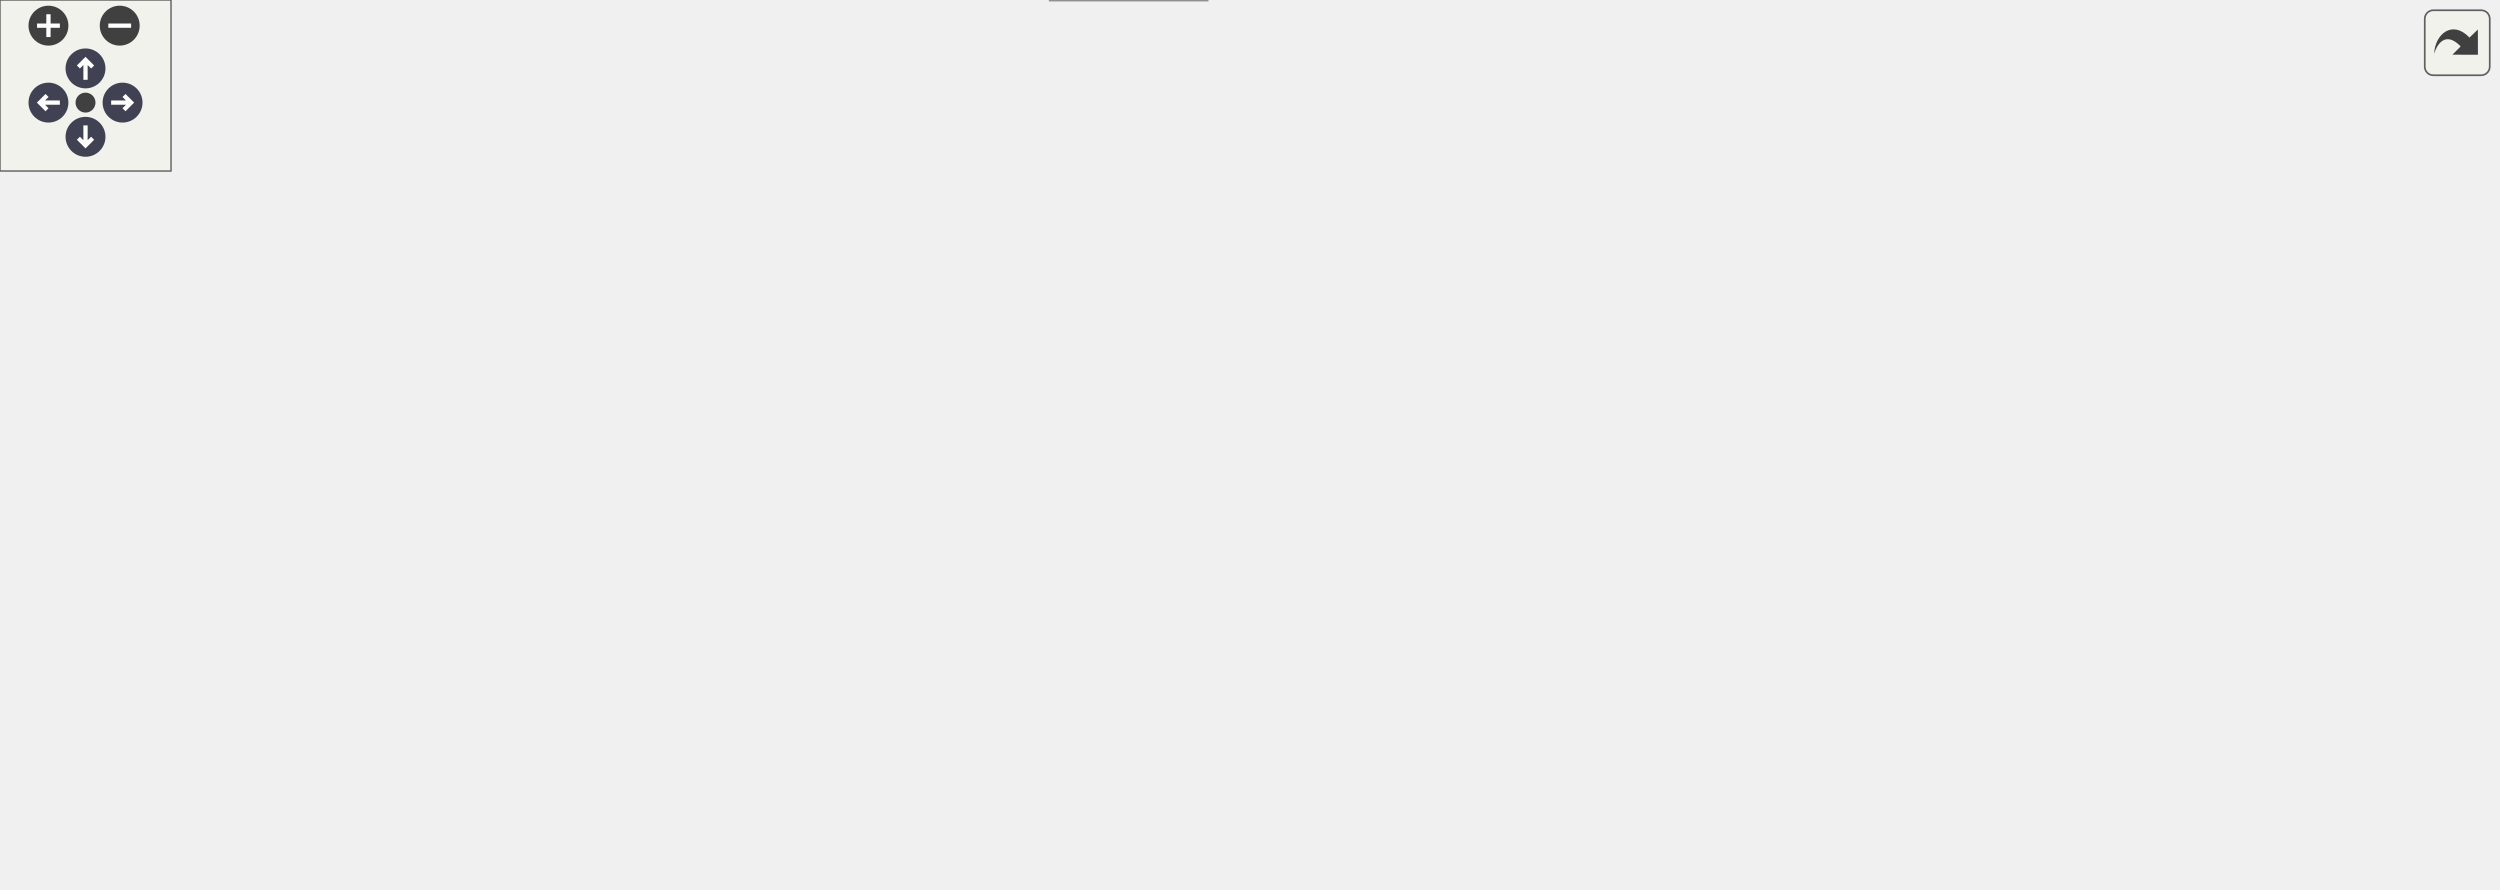
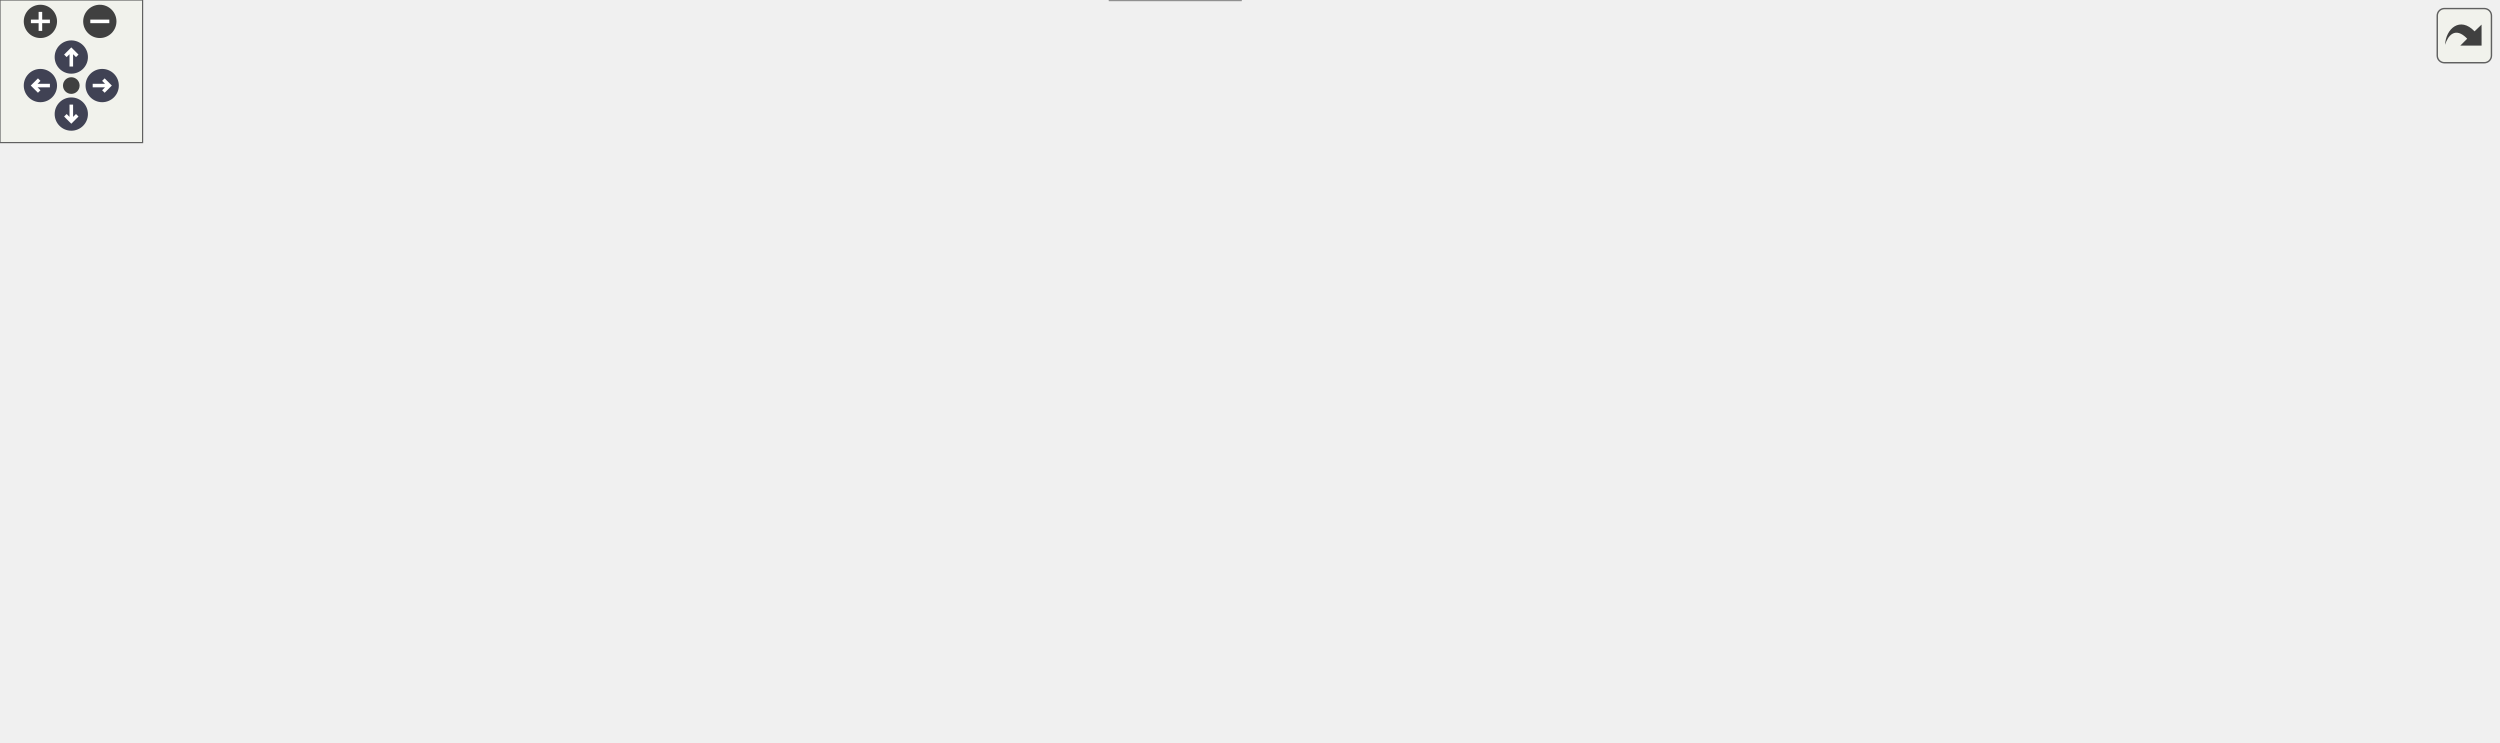
<svg xmlns="http://www.w3.org/2000/svg" xmlns:xlink="http://www.w3.org/1999/xlink" id="main" version="1.1" xml:space="preserve">
  <style type="text/css">
.node, .edge {opacity: 0.7;}
.node.selected, .edge.selected {opacity: 1;}
.edge:hover path { stroke: red; }
.edge:hover polygon { stroke: red; fill: red; }
</style>
  <defs>
    <circle id="rim" cx="0" cy="0" r="7" />
    <circle id="rim2" cx="0" cy="0" r="3.5" />
    <g id="zoomPlus">
      <use xlink:href="#rim" fill="#404040">
        <set attributeName="fill" to="#808080" begin="zoomplus.mouseover" end="zoomplus.mouseout" />
      </use>
      <path d="M-4,0h8M0,-4v8" fill="none" stroke="white" stroke-width="1.5" pointer-events="none" />
    </g>
    <g id="zoomMin">
      <use xlink:href="#rim" fill="#404040">
        <set attributeName="fill" to="#808080" begin="zoomminus.mouseover" end="zoomminus.mouseout" />
      </use>
      <path d="M-4,0h8" fill="none" stroke="white" stroke-width="1.5" pointer-events="none" />
    </g>
    <g id="arrowUp" transform="translate(30 24)">
      <use xlink:href="#rim" />
      <path pointer-events="none" fill="none" stroke="white" stroke-width="1.5" d="M0,-3.0v7 M-2.5,-0.5L0,-3.0L2.5,-0.5" />
    </g>
    <g id="arrowRight" transform="rotate(90) translate(36 -43)">
      <use xlink:href="#rim" />
      <path pointer-events="none" fill="none" stroke="white" stroke-width="1.5" d="M0,-3.0v7 M-2.5,-0.5L0,-3.0L2.5,-0.5" />
    </g>
    <g id="arrowDown" transform="rotate(180) translate(-30 -48)">
      <use xlink:href="#rim" />
      <path pointer-events="none" fill="none" stroke="white" stroke-width="1.5" d="M0,-3.0v7 M-2.5,-0.5L0,-3.0L2.5,-0.5" />
    </g>
    <g id="arrowLeft" transform="rotate(270) translate(-36 17)">
      <use xlink:href="#rim" />
      <path pointer-events="none" fill="none" stroke="white" stroke-width="1.5" d="M0,-3.0v7 M-2.5,-0.5L0,-3.0L2.5,-0.5" />
    </g>
    <g id="resetDef">
      <use xlink:href="#rim2" fill="#404040">
        <set attributeName="fill" to="#808080" begin="reset.mouseover" end="reset.mouseout" />
      </use>
    </g>
  </defs>
  <svg id="graph" class="graph">
    <g id="viewport">
      <g id="Node000001" class="node">
        <g id="a_Node000001">
          <a xlink:title=" ">
-             <polygon fill="#999999" stroke="#666666" points="470.48,-251.5 373.48,-251.5 373.48,-232.25 470.48,-232.25 470.48,-251.5" />
-             <text text-anchor="middle" x="421.98" y="-238" font-family="Helvetica,sans-Serif" font-size="10.00">gimo/Common.hpp</text>
+             <polygon fill="#999999" stroke="#666666" points="565,-251.5 468,-251.5 468,-232.25 565,-232.25 565,-251.5" />
+             <text text-anchor="middle" x="516.5" y="-238" font-family="Helvetica,sans-Serif" font-size="10.00">gimo/Common.hpp</text>
          </a>
        </g>
      </g>
      <g id="Node000002" class="node">
        <g id="a_Node000002">
          <a xlink:href="../../d4/d5a/gimo_8hpp.html" target="_top" xlink:title=" ">
-             <polygon fill="white" stroke="#666666" points="423.48,-19.25 368.48,-19.25 368.48,0 423.48,0 423.48,-19.25" />
-             <text text-anchor="middle" x="395.98" y="-5.75" font-family="Helvetica,sans-Serif" font-size="10.00">gimo.hpp</text>
+             <polygon fill="white" stroke="#666666" points="522,-19.25 467,-19.25 467,0 522,0 522,-19.25" />
+             <text text-anchor="middle" x="494.5" y="-5.75" font-family="Helvetica,sans-Serif" font-size="10.00">gimo.hpp</text>
          </a>
        </g>
      </g>
      <g id="edge1_Node000001_Node000002" class="edge">
        <g id="a_edge1_Node000001_Node000002">
          <a xlink:title=" ">
-             <path fill="none" stroke="#63b8ff" d="M361.98,-235.02C226.83,-219.64 -81.85,-171.04 20.98,-55.25 44,-29.33 284.95,-15.78 368.02,-11.85" />
-             <polygon fill="#63b8ff" stroke="#63b8ff" points="361.51,-238.49 371.84,-236.11 362.28,-231.53 361.51,-238.49" />
+             <path fill="none" stroke="#63b8ff" d="M576.57,-238.97C737.63,-231.92 1158.16,-199.53 1025.5,-55.25 991.22,-17.97 626.99,-11.81 522.42,-10.82" />
+             <polygon fill="#63b8ff" stroke="#63b8ff" points="576.79,-235.46 566.95,-239.37 577.08,-242.45 576.79,-235.46" />
          </a>
        </g>
      </g>
      <g id="Node000003" class="node">
        <g id="a_Node000003">
          <a xlink:href="../../d1/da8/_pipeline_8hpp.html" target="_top" xlink:title=" ">
-             <polygon fill="white" stroke="#666666" points="449.23,-141 356.73,-141 356.73,-121.75 449.23,-121.75 449.23,-141" />
-             <text text-anchor="middle" x="402.98" y="-127.5" font-family="Helvetica,sans-Serif" font-size="10.00">gimo/Pipeline.hpp</text>
+             <polygon fill="white" stroke="#666666" points="487.75,-141 395.25,-141 395.25,-121.75 487.75,-121.75 487.75,-141" />
+             <text text-anchor="middle" x="441.5" y="-127.5" font-family="Helvetica,sans-Serif" font-size="10.00">gimo/Pipeline.hpp</text>
          </a>
        </g>
      </g>
      <g id="edge2_Node000001_Node000003" class="edge">
        <g id="a_edge2_Node000001_Node000003">
          <a xlink:title=" ">
-             <path fill="none" stroke="#63b8ff" d="M403.63,-223.8C396.69,-216.13 389.6,-206.5 385.98,-196.25 379.18,-176.99 390.06,-153.63 397.32,-141.19" />
-             <polygon fill="#63b8ff" stroke="#63b8ff" points="400.93,-226.05 410.42,-230.75 405.93,-221.15 400.93,-226.05" />
+             <path fill="none" stroke="#63b8ff" d="M465.39,-227.8C449.52,-221.08 433.78,-211.06 424.5,-196.25 413.54,-178.74 426.39,-154.28 435,-141.29" />
+             <polygon fill="#63b8ff" stroke="#63b8ff" points="463.76,-230.93 474.35,-231.22 466.26,-224.39 463.76,-230.93" />
          </a>
        </g>
      </g>
      <g id="Node000004" class="node">
        <g id="a_Node000004">
-           <a xlink:href="../../d6/d3f/_and_then_8hpp.html" target="_top" xlink:title=" ">
-             <polygon fill="white" stroke="#666666" points="169.86,-80.12 30.11,-80.12 30.11,-60.88 169.86,-60.88 169.86,-80.12" />
-             <text text-anchor="middle" x="99.98" y="-66.62" font-family="Helvetica,sans-Serif" font-size="10.00">gimo/algorithm/AndThen.hpp</text>
-           </a>
-         </g>
-       </g>
-       <g id="edge14_Node000001_Node000004" class="edge">
-         <g id="a_edge14_Node000001_Node000004">
-           <a xlink:title=" ">
-             <path fill="none" stroke="#63b8ff" d="M394.84,-226.6C330.4,-192.7 169.66,-108.15 116.99,-80.45" />
-             <polygon fill="#63b8ff" stroke="#63b8ff" points="392.85,-229.51 403.33,-231.06 396.11,-223.31 392.85,-229.51" />
+           <a xlink:href="../../d5/d86/_and_forward_8hpp.html" target="_top" xlink:title=" ">
+             <polygon fill="white" stroke="#666666" points="853.12,-80.12 699.88,-80.12 699.88,-60.88 853.12,-60.88 853.12,-80.12" />
+             <text text-anchor="middle" x="776.5" y="-66.62" font-family="Helvetica,sans-Serif" font-size="10.00">gimo/algorithm/AndForward.hpp</text>
+           </a>
+         </g>
+       </g>
+       <g id="edge15_Node000001_Node000004" class="edge">
+         <g id="a_edge15_Node000001_Node000004">
+           <a xlink:title=" ">
+             <path fill="none" stroke="#63b8ff" d="M556.42,-228.05C577.94,-220.32 604.52,-209.41 626.5,-196.25 685.78,-160.75 745.83,-102.61 767.78,-80.46" />
+             <polygon fill="#63b8ff" stroke="#63b8ff" points="555.39,-224.7 547.11,-231.3 557.7,-231.31 555.39,-224.7" />
          </a>
        </g>
      </g>
      <g id="Node000005" class="node">
        <g id="a_Node000005">
-           <a xlink:href="../../d4/d96/_or_else_8hpp.html" target="_top" xlink:title=" ">
-             <polygon fill="white" stroke="#666666" points="317.98,-80.12 187.98,-80.12 187.98,-60.88 317.98,-60.88 317.98,-80.12" />
-             <text text-anchor="middle" x="252.98" y="-66.62" font-family="Helvetica,sans-Serif" font-size="10.00">gimo/algorithm/OrElse.hpp</text>
-           </a>
-         </g>
-       </g>
-       <g id="edge23_Node000001_Node000005" class="edge">
-         <g id="a_edge23_Node000001_Node000005">
-           <a xlink:title=" ">
-             <path fill="none" stroke="#63b8ff" d="M403.09,-224.48C381.08,-205.14 343.92,-171.73 313.98,-141 293.59,-120.07 271.36,-93.77 260.22,-80.32" />
-             <polygon fill="#63b8ff" stroke="#63b8ff" points="400.55,-226.91 410.38,-230.86 405.16,-221.64 400.55,-226.91" />
+           <a xlink:href="../../d6/d3f/_and_then_8hpp.html" target="_top" xlink:title=" ">
+             <polygon fill="white" stroke="#666666" points="681.38,-80.12 541.62,-80.12 541.62,-60.88 681.38,-60.88 681.38,-80.12" />
+             <text text-anchor="middle" x="611.5" y="-66.62" font-family="Helvetica,sans-Serif" font-size="10.00">gimo/algorithm/AndThen.hpp</text>
+           </a>
+         </g>
+       </g>
+       <g id="edge16_Node000001_Node000005" class="edge">
+         <g id="a_edge16_Node000001_Node000005">
+           <a xlink:title=" ">
+             <path fill="none" stroke="#63b8ff" d="M567.01,-227.84C583,-221.11 598.97,-211.07 608.5,-196.25 632.29,-159.26 620.24,-102.49 614.23,-80.57" />
+             <polygon fill="#63b8ff" stroke="#63b8ff" points="566.09,-224.44 557.99,-231.27 568.58,-230.99 566.09,-224.44" />
          </a>
        </g>
      </g>
      <g id="Node000006" class="node">
        <g id="a_Node000006">
-           <a xlink:href="../../d9/d8c/_transform_8hpp.html" target="_top" xlink:title=" ">
-             <polygon fill="white" stroke="#666666" points="519.48,-80.12 374.48,-80.12 374.48,-60.88 519.48,-60.88 519.48,-80.12" />
-             <text text-anchor="middle" x="446.98" y="-66.62" font-family="Helvetica,sans-Serif" font-size="10.00">gimo/algorithm/Transform.hpp</text>
-           </a>
-         </g>
-       </g>
-       <g id="edge24_Node000001_Node000006" class="edge">
-         <g id="a_edge24_Node000001_Node000006">
-           <a xlink:title=" ">
-             <path fill="none" stroke="#63b8ff" d="M482.1,-239.04C513.64,-234.63 549.81,-223.4 569.98,-196.25 605.81,-148.03 513.15,-99.96 468.93,-80.51" />
-             <polygon fill="#63b8ff" stroke="#63b8ff" points="481.76,-235.56 472.23,-240.2 482.57,-242.51 481.76,-235.56" />
+           <a xlink:href="../../d4/d96/_or_else_8hpp.html" target="_top" xlink:title=" ">
+             <polygon fill="white" stroke="#666666" points="275.5,-80.12 145.5,-80.12 145.5,-60.88 275.5,-60.88 275.5,-80.12" />
+             <text text-anchor="middle" x="210.5" y="-66.62" font-family="Helvetica,sans-Serif" font-size="10.00">gimo/algorithm/OrElse.hpp</text>
+           </a>
+         </g>
+       </g>
+       <g id="edge26_Node000001_Node000006" class="edge">
+         <g id="a_edge26_Node000001_Node000006">
+           <a xlink:title=" ">
+             <path fill="none" stroke="#63b8ff" d="M471.6,-228.55C446.47,-220.84 414.96,-209.8 388.5,-196.25 319.98,-161.15 247.63,-102.77 221.07,-80.51" />
+             <polygon fill="#63b8ff" stroke="#63b8ff" points="470.27,-231.81 480.86,-231.32 472.28,-225.1 470.27,-231.81" />
          </a>
        </g>
      </g>
      <g id="Node000007" class="node">
        <g id="a_Node000007">
-           <a xlink:href="../../d9/d45/_transform_error_8hpp.html" target="_top" xlink:title=" ">
-             <polygon fill="white" stroke="#666666" points="703.48,-85.75 576.48,-85.75 576.48,-55.25 703.48,-55.25 703.48,-85.75" />
-             <text text-anchor="start" x="584.48" y="-72.25" font-family="Helvetica,sans-Serif" font-size="10.00">gimo/algorithm/Transform</text>
-             <text text-anchor="middle" x="639.98" y="-61" font-family="Helvetica,sans-Serif" font-size="10.00">Error.hpp</text>
-           </a>
-         </g>
-       </g>
-       <g id="edge25_Node000001_Node000007" class="edge">
-         <g id="a_edge25_Node000001_Node000007">
-           <a xlink:title=" ">
-             <path fill="none" stroke="#63b8ff" d="M482.33,-237.59C516.85,-232.81 558.94,-221.69 587.98,-196.25 621.52,-166.88 633.92,-112.39 638.08,-86.24" />
-             <polygon fill="#63b8ff" stroke="#63b8ff" points="481.94,-234.11 472.44,-238.8 482.79,-241.06 481.94,-234.11" />
+           <a xlink:href="../../d9/d8c/_transform_8hpp.html" target="_top" xlink:title=" ">
+             <polygon fill="white" stroke="#666666" points="1016,-80.12 871,-80.12 871,-60.88 1016,-60.88 1016,-80.12" />
+             <text text-anchor="middle" x="943.5" y="-66.62" font-family="Helvetica,sans-Serif" font-size="10.00">gimo/algorithm/Transform.hpp</text>
+           </a>
+         </g>
+       </g>
+       <g id="edge27_Node000001_Node000007" class="edge">
+         <g id="a_edge27_Node000001_Node000007">
+           <a xlink:title=" ">
+             <path fill="none" stroke="#63b8ff" d="M558.31,-228.49C585.86,-220.04 622.6,-208.26 654.5,-196.25 757.81,-157.35 878.02,-102.17 924.14,-80.62" />
+             <polygon fill="#63b8ff" stroke="#63b8ff" points="557.48,-225.08 548.93,-231.34 559.52,-231.78 557.48,-225.08" />
          </a>
        </g>
      </g>
      <g id="Node000008" class="node">
        <g id="a_Node000008">
-           <a xlink:href="../../d2/d0b/_value_or_else_8hpp.html" target="_top" xlink:title=" ">
-             <polygon fill="white" stroke="#666666" points="876.36,-80.12 721.61,-80.12 721.61,-60.88 876.36,-60.88 876.36,-80.12" />
-             <text text-anchor="middle" x="798.98" y="-66.62" font-family="Helvetica,sans-Serif" font-size="10.00">gimo/algorithm/ValueOrElse.hpp</text>
-           </a>
-         </g>
-       </g>
-       <g id="edge26_Node000001_Node000008" class="edge">
-         <g id="a_edge26_Node000001_Node000008">
-           <a xlink:title=" ">
-             <path fill="none" stroke="#63b8ff" d="M481.93,-232.17C519.73,-225.35 568.97,-213.99 609.98,-196.25 683.96,-164.25 760.65,-103.51 788.28,-80.57" />
-             <polygon fill="#63b8ff" stroke="#63b8ff" points="481.34,-228.72 472.08,-233.88 482.53,-235.62 481.34,-228.72" />
+           <a xlink:href="../../d9/d45/_transform_error_8hpp.html" target="_top" xlink:title=" ">
+             <polygon fill="white" stroke="#666666" points="127,-85.75 0,-85.75 0,-55.25 127,-55.25 127,-85.75" />
+             <text text-anchor="start" x="8" y="-72.25" font-family="Helvetica,sans-Serif" font-size="10.00">gimo/algorithm/Transform</text>
+             <text text-anchor="middle" x="63.5" y="-61" font-family="Helvetica,sans-Serif" font-size="10.00">Error.hpp</text>
+           </a>
+         </g>
+       </g>
+       <g id="edge28_Node000001_Node000008" class="edge">
+         <g id="a_edge28_Node000001_Node000008">
+           <a xlink:title=" ">
+             <path fill="none" stroke="#63b8ff" d="M465.5,-229.11C432.6,-221.02 389.09,-209.4 351.5,-196.25 254.8,-162.43 144.81,-111.01 93.2,-86.07" />
+             <polygon fill="#63b8ff" stroke="#63b8ff" points="464.66,-232.5 475.2,-231.46 466.31,-225.7 464.66,-232.5" />
          </a>
        </g>
      </g>
      <g id="Node000009" class="node">
        <g id="a_Node000009">
+           <a xlink:href="../../d2/d0b/_value_or_else_8hpp.html" target="_top" xlink:title=" ">
+             <polygon fill="white" stroke="#666666" points="447.88,-80.12 293.12,-80.12 293.12,-60.88 447.88,-60.88 447.88,-80.12" />
+             <text text-anchor="middle" x="370.5" y="-66.62" font-family="Helvetica,sans-Serif" font-size="10.00">gimo/algorithm/ValueOrElse.hpp</text>
+           </a>
+         </g>
+       </g>
+       <g id="edge29_Node000001_Node000009" class="edge">
+         <g id="a_edge29_Node000001_Node000009">
+           <a xlink:title=" ">
+             <path fill="none" stroke="#63b8ff" d="M476.38,-227.92C457.11,-220.51 434.37,-209.94 416.5,-196.25 391.36,-177 382.33,-170.76 371.5,-141 363.99,-120.36 366.65,-93.94 368.82,-80.39" />
+             <polygon fill="#63b8ff" stroke="#63b8ff" points="474.96,-231.13 485.55,-231.29 477.38,-224.56 474.96,-231.13" />
+           </a>
+         </g>
+       </g>
+       <g id="Node000010" class="node">
+         <g id="a_Node000010">
          <a xlink:href="../../de/dca/_basic_algorithm_8hpp.html" target="_top" xlink:title=" ">
-             <polygon fill="white" stroke="#666666" points="561.36,-196.25 394.61,-196.25 394.61,-177 561.36,-177 561.36,-196.25" />
-             <text text-anchor="middle" x="477.98" y="-182.75" font-family="Helvetica,sans-Serif" font-size="10.00">gimo/algorithm/BasicAlgorithm.hpp</text>
-           </a>
-         </g>
-       </g>
-       <g id="edge15_Node000001_Node000009" class="edge">
-         <g id="a_edge15_Node000001_Node000009">
-           <a xlink:title=" ">
-             <path fill="none" stroke="#63b8ff" d="M439.62,-224.11C449.23,-214.97 460.73,-204.03 468.62,-196.52" />
-             <polygon fill="#63b8ff" stroke="#63b8ff" points="437.41,-221.37 432.58,-230.8 442.24,-226.44 437.41,-221.37" />
+             <polygon fill="white" stroke="#666666" points="599.88,-196.25 433.12,-196.25 433.12,-177 599.88,-177 599.88,-196.25" />
+             <text text-anchor="middle" x="516.5" y="-182.75" font-family="Helvetica,sans-Serif" font-size="10.00">gimo/algorithm/BasicAlgorithm.hpp</text>
+           </a>
+         </g>
+       </g>
+       <g id="edge17_Node000001_Node000010" class="edge">
+         <g id="a_edge17_Node000001_Node000010">
+           <a xlink:title=" ">
+             <path fill="none" stroke="#63b8ff" d="M516.5,-220.63C516.5,-212.34 516.5,-203.17 516.5,-196.61" />
+             <polygon fill="#63b8ff" stroke="#63b8ff" points="513,-220.57 516.5,-230.57 520,-220.57 513,-220.57" />
          </a>
        </g>
      </g>
      <g id="edge3_Node000003_Node000002" class="edge">
        <g id="a_edge3_Node000003_Node000002">
          <a xlink:title=" ">
-             <path fill="none" stroke="#63b8ff" d="M384.12,-113.39C377,-105.74 369.71,-96.09 365.98,-85.75 361.38,-73 362.03,-68.22 365.98,-55.25 370.18,-41.5 380.18,-28.14 387.49,-19.68" />
-             <polygon fill="#63b8ff" stroke="#63b8ff" points="381.55,-115.77 391.12,-120.32 386.48,-110.8 381.55,-115.77" />
+             <path fill="none" stroke="#63b8ff" d="M449.99,-111.2C461.57,-85.03 481.87,-39.16 490.47,-19.73" />
+             <polygon fill="#63b8ff" stroke="#63b8ff" points="446.94,-109.43 446.1,-119.99 453.34,-112.26 446.94,-109.43" />
          </a>
        </g>
      </g>
      <g id="edge4_Node000003_Node000004" class="edge">
        <g id="a_edge4_Node000003_Node000004">
          <a xlink:title=" ">
-             <path fill="none" stroke="#63b8ff" d="M345.19,-119.15C287.55,-107.95 200.12,-90.96 146.72,-80.58" />
-             <polygon fill="#63b8ff" stroke="#63b8ff" points="344.33,-122.54 354.82,-121.02 345.67,-115.67 344.33,-122.54" />
-           </a>
-         </g>
-       </g>
-       <g id="edge6_Node000003_Node000005" class="edge">
-         <g id="a_edge6_Node000003_Node000005">
-           <a xlink:title=" ">
-             <path fill="none" stroke="#63b8ff" d="M369.2,-117.12C340.72,-105.94 300.74,-90.24 275.87,-80.48" />
-             <polygon fill="#63b8ff" stroke="#63b8ff" points="367.88,-120.36 378.47,-120.75 370.44,-113.84 367.88,-120.36" />
-           </a>
-         </g>
-       </g>
-       <g id="edge8_Node000003_Node000006" class="edge">
-         <g id="a_edge8_Node000003_Node000006">
-           <a xlink:title=" ">
-             <path fill="none" stroke="#63b8ff" d="M416.52,-112.26C424.38,-101.74 433.95,-88.94 440.24,-80.53" />
-             <polygon fill="#63b8ff" stroke="#63b8ff" points="413.75,-110.12 410.57,-120.22 419.36,-114.31 413.75,-110.12" />
-           </a>
-         </g>
-       </g>
-       <g id="edge10_Node000003_Node000007" class="edge">
-         <g id="a_edge10_Node000003_Node000007">
-           <a xlink:title=" ">
-             <path fill="none" stroke="#63b8ff" d="M450.63,-118.54C488.14,-109.22 540.63,-96.18 580.83,-86.19" />
-             <polygon fill="#63b8ff" stroke="#63b8ff" points="449.82,-115.13 440.96,-120.94 451.51,-121.93 449.82,-115.13" />
-           </a>
-         </g>
-       </g>
-       <g id="edge12_Node000003_Node000008" class="edge">
-         <g id="a_edge12_Node000003_Node000008">
-           <a xlink:title=" ">
-             <path fill="none" stroke="#63b8ff" d="M460.66,-122.44C522.96,-113.79 625.09,-99.36 712.98,-85.75 723.45,-84.13 734.63,-82.33 745.34,-80.57" />
-             <polygon fill="#63b8ff" stroke="#63b8ff" points="460.43,-118.94 451.01,-123.78 461.39,-125.88 460.43,-118.94" />
-           </a>
-         </g>
-       </g>
-       <g id="edge5_Node000004_Node000002" class="edge">
-         <g id="a_edge5_Node000004_Node000002">
-           <a xlink:title=" ">
-             <path fill="none" stroke="#63b8ff" d="M156.57,-58.24C219.89,-45.65 319.9,-25.76 368.13,-16.16" />
-             <polygon fill="#63b8ff" stroke="#63b8ff" points="156.19,-54.75 147.07,-60.13 157.56,-61.62 156.19,-54.75" />
-           </a>
-         </g>
-       </g>
-       <g id="edge7_Node000005_Node000002" class="edge">
-         <g id="a_edge7_Node000005_Node000002">
-           <a xlink:title=" ">
-             <path fill="none" stroke="#63b8ff" d="M285.55,-56.09C312.67,-44.92 350.56,-29.33 374.16,-19.61" />
-             <polygon fill="#63b8ff" stroke="#63b8ff" points="284.33,-52.81 276.41,-59.85 286.99,-59.28 284.33,-52.81" />
-           </a>
-         </g>
-       </g>
-       <g id="edge9_Node000006_Node000002" class="edge">
-         <g id="a_edge9_Node000006_Node000002">
-           <a xlink:title=" ">
-             <path fill="none" stroke="#63b8ff" d="M431.85,-52.03C422.64,-41.39 411.24,-28.24 403.8,-19.65" />
-             <polygon fill="#63b8ff" stroke="#63b8ff" points="429.05,-54.15 438.25,-59.41 434.34,-49.56 429.05,-54.15" />
-           </a>
-         </g>
-       </g>
-       <g id="edge11_Node000007_Node000002" class="edge">
-         <g id="a_edge11_Node000007_Node000002">
-           <a xlink:title=" ">
-             <path fill="none" stroke="#63b8ff" d="M568,-52.13C519.7,-40.48 458.75,-25.77 423.88,-17.36" />
-             <polygon fill="#63b8ff" stroke="#63b8ff" points="567.03,-55.5 577.57,-54.44 568.67,-48.69 567.03,-55.5" />
-           </a>
-         </g>
-       </g>
-       <g id="edge13_Node000008_Node000002" class="edge">
-         <g id="a_edge13_Node000008_Node000002">
-           <a xlink:title=" ">
-             <path fill="none" stroke="#63b8ff" d="M734.18,-58.59C727.03,-57.44 719.86,-56.3 712.98,-55.25 606.13,-38.88 478.66,-21.62 423.58,-14.28" />
-             <polygon fill="#63b8ff" stroke="#63b8ff" points="733.41,-62.01 743.85,-60.16 734.54,-55.1 733.41,-62.01" />
-           </a>
-         </g>
-       </g>
-       <g id="edge16_Node000009_Node000002" class="edge">
-         <g id="a_edge16_Node000009_Node000002">
-           <a xlink:title=" ">
-             <path fill="none" stroke="#63b8ff" d="M494.59,-168.45C517.94,-142.18 554.88,-91.26 528.98,-55.25 505.09,-22.03 455.28,-13.19 423.86,-11.04" />
-             <polygon fill="#63b8ff" stroke="#63b8ff" points="492.26,-165.82 488.05,-175.54 497.4,-170.57 492.26,-165.82" />
-           </a>
-         </g>
-       </g>
-       <g id="edge17_Node000009_Node000003" class="edge">
-         <g id="a_edge17_Node000009_Node000003">
-           <a xlink:title=" ">
-             <path fill="none" stroke="#63b8ff" d="M455.99,-170.01C442.91,-160.72 426.78,-149.27 415.77,-141.45" />
-             <polygon fill="#63b8ff" stroke="#63b8ff" points="453.85,-172.78 464.03,-175.72 457.9,-167.07 453.85,-172.78" />
-           </a>
-         </g>
-       </g>
-       <g id="edge18_Node000009_Node000004" class="edge">
-         <g id="a_edge18_Node000009_Node000004">
-           <a xlink:title=" ">
-             <path fill="none" stroke="#63b8ff" d="M431.54,-173.63C398.61,-164.97 353.44,-152.77 313.98,-141 246.04,-120.74 166.87,-94.27 126.54,-80.58" />
-             <polygon fill="#63b8ff" stroke="#63b8ff" points="430.63,-177.01 441.19,-176.16 432.4,-170.24 430.63,-177.01" />
-           </a>
-         </g>
-       </g>
-       <g id="edge19_Node000009_Node000005" class="edge">
-         <g id="a_edge19_Node000009_Node000005">
-           <a xlink:title=" ">
-             <path fill="none" stroke="#63b8ff" d="M431.47,-173.37C406.04,-165.77 374.42,-154.8 347.98,-141 314.47,-123.5 279.78,-95 263.12,-80.54" />
-             <polygon fill="#63b8ff" stroke="#63b8ff" points="430.29,-176.67 440.86,-176.1 432.24,-169.95 430.29,-176.67" />
-           </a>
-         </g>
-       </g>
-       <g id="edge20_Node000009_Node000006" class="edge">
-         <g id="a_edge20_Node000009_Node000006">
-           <a xlink:title=" ">
-             <path fill="none" stroke="#63b8ff" d="M472.54,-165.59C465.73,-140.51 454.35,-98.63 449.4,-80.41" />
-             <polygon fill="#63b8ff" stroke="#63b8ff" points="469.15,-166.48 475.15,-175.21 475.91,-164.64 469.15,-166.48" />
-           </a>
-         </g>
-       </g>
-       <g id="edge21_Node000009_Node000007" class="edge">
-         <g id="a_edge21_Node000009_Node000007">
-           <a xlink:title=" ">
-             <path fill="none" stroke="#63b8ff" d="M499.89,-170.19C531.2,-148.14 588.36,-107.87 619.1,-86.21" />
-             <polygon fill="#63b8ff" stroke="#63b8ff" points="498.09,-167.18 491.93,-175.8 502.12,-172.9 498.09,-167.18" />
-           </a>
-         </g>
-       </g>
-       <g id="edge22_Node000009_Node000008" class="edge">
-         <g id="a_edge22_Node000009_Node000008">
-           <a xlink:title=" ">
-             <path fill="none" stroke="#63b8ff" d="M514.07,-172.8C579.63,-149.49 716.75,-100.74 773.52,-80.55" />
-             <polygon fill="#63b8ff" stroke="#63b8ff" points="513.12,-169.42 504.87,-176.07 515.46,-176.02 513.12,-169.42" />
+             <path fill="none" stroke="#63b8ff" d="M499.09,-120.25C562.58,-109.09 663.8,-91.31 724.82,-80.58" />
+             <polygon fill="#63b8ff" stroke="#63b8ff" points="498.81,-116.75 489.57,-121.93 500.03,-123.64 498.81,-116.75" />
+           </a>
+         </g>
+       </g>
+       <g id="edge5_Node000003_Node000005" class="edge">
+         <g id="a_edge5_Node000003_Node000005">
+           <a xlink:title=" ">
+             <path fill="none" stroke="#63b8ff" d="M478.47,-117.57C510.72,-106.4 556.69,-90.48 585.28,-80.58" />
+             <polygon fill="#63b8ff" stroke="#63b8ff" points="477.42,-114.23 469.12,-120.81 479.71,-120.84 477.42,-114.23" />
+           </a>
+         </g>
+       </g>
+       <g id="edge7_Node000003_Node000006" class="edge">
+         <g id="a_edge7_Node000003_Node000006">
+           <a xlink:title=" ">
+             <path fill="none" stroke="#63b8ff" d="M394.95,-118.51C351.01,-107.31 286.08,-90.76 246.13,-80.58" />
+             <polygon fill="#63b8ff" stroke="#63b8ff" points="393.89,-121.85 404.45,-120.93 395.62,-115.07 393.89,-121.85" />
+           </a>
+         </g>
+       </g>
+       <g id="edge9_Node000003_Node000007" class="edge">
+         <g id="a_edge9_Node000003_Node000007">
+           <a xlink:title=" ">
+             <path fill="none" stroke="#63b8ff" d="M499.01,-125.54C580.22,-118.42 733.03,-103.98 862.5,-85.75 873.1,-84.26 884.45,-82.42 895.19,-80.56" />
+             <polygon fill="#63b8ff" stroke="#63b8ff" points="499.21,-122.01 489.55,-126.36 499.81,-128.98 499.21,-122.01" />
+           </a>
+         </g>
+       </g>
+       <g id="edge11_Node000003_Node000008" class="edge">
+         <g id="a_edge11_Node000003_Node000008">
+           <a xlink:title=" ">
+             <path fill="none" stroke="#63b8ff" d="M383.5,-122.72C322.04,-114.42 222.24,-100.38 136.5,-85.75 133.45,-85.23 130.32,-84.68 127.17,-84.11" />
+             <polygon fill="#63b8ff" stroke="#63b8ff" points="383.01,-126.19 393.39,-124.05 383.94,-119.25 383.01,-126.19" />
+           </a>
+         </g>
+       </g>
+       <g id="edge13_Node000003_Node000009" class="edge">
+         <g id="a_edge13_Node000003_Node000009">
+           <a xlink:title=" ">
+             <path fill="none" stroke="#63b8ff" d="M421.98,-114.19C408.9,-103.34 392.16,-89.46 381.38,-80.53" />
+             <polygon fill="#63b8ff" stroke="#63b8ff" points="419.62,-116.78 429.55,-120.47 424.09,-111.39 419.62,-116.78" />
+           </a>
+         </g>
+       </g>
+       <g id="edge6_Node000005_Node000002" class="edge">
+         <g id="a_edge6_Node000005_Node000002">
+           <a xlink:title=" ">
+             <path fill="none" stroke="#63b8ff" d="M583.36,-55.34C561.29,-44.23 531.24,-29.11 512.35,-19.61" />
+             <polygon fill="#63b8ff" stroke="#63b8ff" points="581.62,-58.38 592.12,-59.75 584.76,-52.13 581.62,-58.38" />
+           </a>
+         </g>
+       </g>
+       <g id="edge8_Node000006_Node000002" class="edge">
+         <g id="a_edge8_Node000006_Node000002">
+           <a xlink:title=" ">
+             <path fill="none" stroke="#63b8ff" d="M265.46,-58.11C325.74,-45.61 420.08,-26.05 466.62,-16.41" />
+             <polygon fill="#63b8ff" stroke="#63b8ff" points="264.82,-54.67 255.73,-60.12 266.24,-61.52 264.82,-54.67" />
+           </a>
+         </g>
+       </g>
+       <g id="edge10_Node000007_Node000002" class="edge">
+         <g id="a_edge10_Node000007_Node000002">
+           <a xlink:title=" ">
+             <path fill="none" stroke="#63b8ff" d="M883.11,-58.51C876.17,-57.36 869.19,-56.24 862.5,-55.25 735.82,-36.44 583.72,-19.91 522.27,-13.48" />
+             <polygon fill="#63b8ff" stroke="#63b8ff" points="882.37,-61.93 892.82,-60.16 883.54,-55.03 882.37,-61.93" />
+           </a>
+         </g>
+       </g>
+       <g id="edge12_Node000008_Node000002" class="edge">
+         <g id="a_edge12_Node000008_Node000002">
+           <a xlink:title=" ">
+             <path fill="none" stroke="#63b8ff" d="M138.39,-55.02C267.23,-34.79 407.86,-19.51 466.56,-13.45" />
+             <polygon fill="#63b8ff" stroke="#63b8ff" points="137.98,-51.55 128.65,-56.57 139.08,-58.46 137.98,-51.55" />
+           </a>
+         </g>
+       </g>
+       <g id="edge14_Node000009_Node000002" class="edge">
+         <g id="a_edge14_Node000009_Node000002">
+           <a xlink:title=" ">
+             <path fill="none" stroke="#63b8ff" d="M400,-55.49C423.42,-44.37 455.48,-29.15 475.58,-19.61" />
+             <polygon fill="#63b8ff" stroke="#63b8ff" points="398.5,-52.33 390.97,-59.78 401.51,-58.65 398.5,-52.33" />
+           </a>
+         </g>
+       </g>
+       <g id="edge18_Node000010_Node000002" class="edge">
+         <g id="a_edge18_Node000010_Node000002">
+           <a xlink:title=" ">
+             <path fill="none" stroke="#63b8ff" d="M513.99,-165.65C509.23,-127.78 499.06,-46.9 495.65,-19.74" />
+             <polygon fill="#63b8ff" stroke="#63b8ff" points="510.47,-165.72 515.19,-175.2 517.42,-164.85 510.47,-165.72" />
+           </a>
+         </g>
+       </g>
+       <g id="edge19_Node000010_Node000003" class="edge">
+         <g id="a_edge19_Node000010_Node000003">
+           <a xlink:title=" ">
+             <path fill="none" stroke="#63b8ff" d="M494.51,-170.01C481.43,-160.72 465.29,-149.27 454.29,-141.45" />
+             <polygon fill="#63b8ff" stroke="#63b8ff" points="492.36,-172.78 502.54,-175.72 496.42,-167.07 492.36,-172.78" />
+           </a>
+         </g>
+       </g>
+       <g id="edge20_Node000010_Node000004" class="edge">
+         <g id="a_edge20_Node000010_Node000004">
+           <a xlink:title=" ">
+             <path fill="none" stroke="#63b8ff" d="M547.15,-172.17C600.77,-148.64 710.23,-100.59 755.83,-80.57" />
+             <polygon fill="#63b8ff" stroke="#63b8ff" points="546.04,-168.84 538.29,-176.06 548.85,-175.25 546.04,-168.84" />
+           </a>
+         </g>
+       </g>
+       <g id="edge21_Node000010_Node000005" class="edge">
+         <g id="a_edge21_Node000010_Node000005">
+           <a xlink:title=" ">
+             <path fill="none" stroke="#63b8ff" d="M531.22,-167.94C551.81,-143.21 588.43,-99.21 604.08,-80.41" />
+             <polygon fill="#63b8ff" stroke="#63b8ff" points="528.63,-165.58 524.92,-175.51 534.01,-170.06 528.63,-165.58" />
+           </a>
+         </g>
+       </g>
+       <g id="edge22_Node000010_Node000006" class="edge">
+         <g id="a_edge22_Node000010_Node000006">
+           <a xlink:title=" ">
+             <path fill="none" stroke="#63b8ff" d="M472.35,-173.39C443.4,-165.04 404.88,-153.3 371.5,-141 319.22,-121.74 259.41,-94.5 229.56,-80.53" />
+             <polygon fill="#63b8ff" stroke="#63b8ff" points="471.3,-176.73 481.88,-176.12 473.22,-170 471.3,-176.73" />
+           </a>
+         </g>
+       </g>
+       <g id="edge23_Node000010_Node000007" class="edge">
+         <g id="a_edge23_Node000010_Node000007">
+           <a xlink:title=" ">
+             <path fill="none" stroke="#63b8ff" d="M561.3,-173.65C647.17,-150.7 833.17,-100.99 909.63,-80.55" />
+             <polygon fill="#63b8ff" stroke="#63b8ff" points="560.58,-170.22 551.83,-176.18 562.39,-176.98 560.58,-170.22" />
+           </a>
+         </g>
+       </g>
+       <g id="edge24_Node000010_Node000008" class="edge">
+         <g id="a_edge24_Node000010_Node000008">
+           <a xlink:title=" ">
+             <path fill="none" stroke="#63b8ff" d="M464.04,-174.1C424.94,-165.37 370.27,-152.9 322.5,-141 250.67,-123.11 168.16,-100.63 115.94,-86.17" />
+             <polygon fill="#63b8ff" stroke="#63b8ff" points="463.15,-177.48 473.67,-176.24 464.67,-170.65 463.15,-177.48" />
+           </a>
+         </g>
+       </g>
+       <g id="edge25_Node000010_Node000009" class="edge">
+         <g id="a_edge25_Node000010_Node000009">
+           <a xlink:title=" ">
+             <path fill="none" stroke="#63b8ff" d="M439.72,-173.2C420.01,-166.6 400.45,-156.48 386.5,-141 371.09,-123.89 369.62,-94.95 369.98,-80.41" />
+             <polygon fill="#63b8ff" stroke="#63b8ff" points="438.63,-176.53 449.21,-176.08 440.66,-169.83 438.63,-176.53" />
          </a>
        </g>
      </g>
    </g>
  </svg>
  <g id="navigator" transform="translate(0 0)" fill="#404254">
    <rect fill="#f2f5e9" fill-opacity="0.5" stroke="#606060" stroke-width=".5" x="0" y="0" width="60" height="60" />
    <use id="zoomplus" xlink:href="#zoomPlus" x="17" y="9" />
    <use id="zoomminus" xlink:href="#zoomMin" x="42" y="9" />
    <use id="reset" xlink:href="#resetDef" x="30" y="36" />
    <use id="arrowup" xlink:href="#arrowUp" x="0" y="0" />
    <use id="arrowright" xlink:href="#arrowRight" x="0" y="0" />
    <use id="arrowdown" xlink:href="#arrowDown" x="0" y="0" />
    <use id="arrowleft" xlink:href="#arrowLeft" x="0" y="0" />
  </g>
  <svg viewBox="0 0 15 15" width="100%" height="30px" preserveAspectRatio="xMaxYMin meet">
    <g id="arrow_out" transform="scale(0.3 0.3)">
      <a xlink:href="_common_8hpp__dep__incl_org.svg" target="_base">
        <rect id="button" ry="5" rx="5" y="6" x="6" height="38" width="38" fill="#f2f5e9" fill-opacity="0.5" stroke="#606060" stroke-width="1.0" />
        <path id="arrow" d="M 11.5,31.437 C 11.94,20.098 22.043,11.323 32.159,21.979 L 37.069,17.246 C 37.069,17.246 37.088,32 37.088,32 L 22.16,31.978 C 22.16,31.978 26.998,27.14 26.998,27.14 C 18.529,18.264 13.292,25.23 11.5,31.437 z" style="fill:#404040;" />
      </a>
    </g>
  </svg>
  <style type="text/css">

[data-mouse-over-selected='false'] { opacity: 0.7; }
[data-mouse-over-selected='true']  { opacity: 1.0; }

</style>
</svg>
